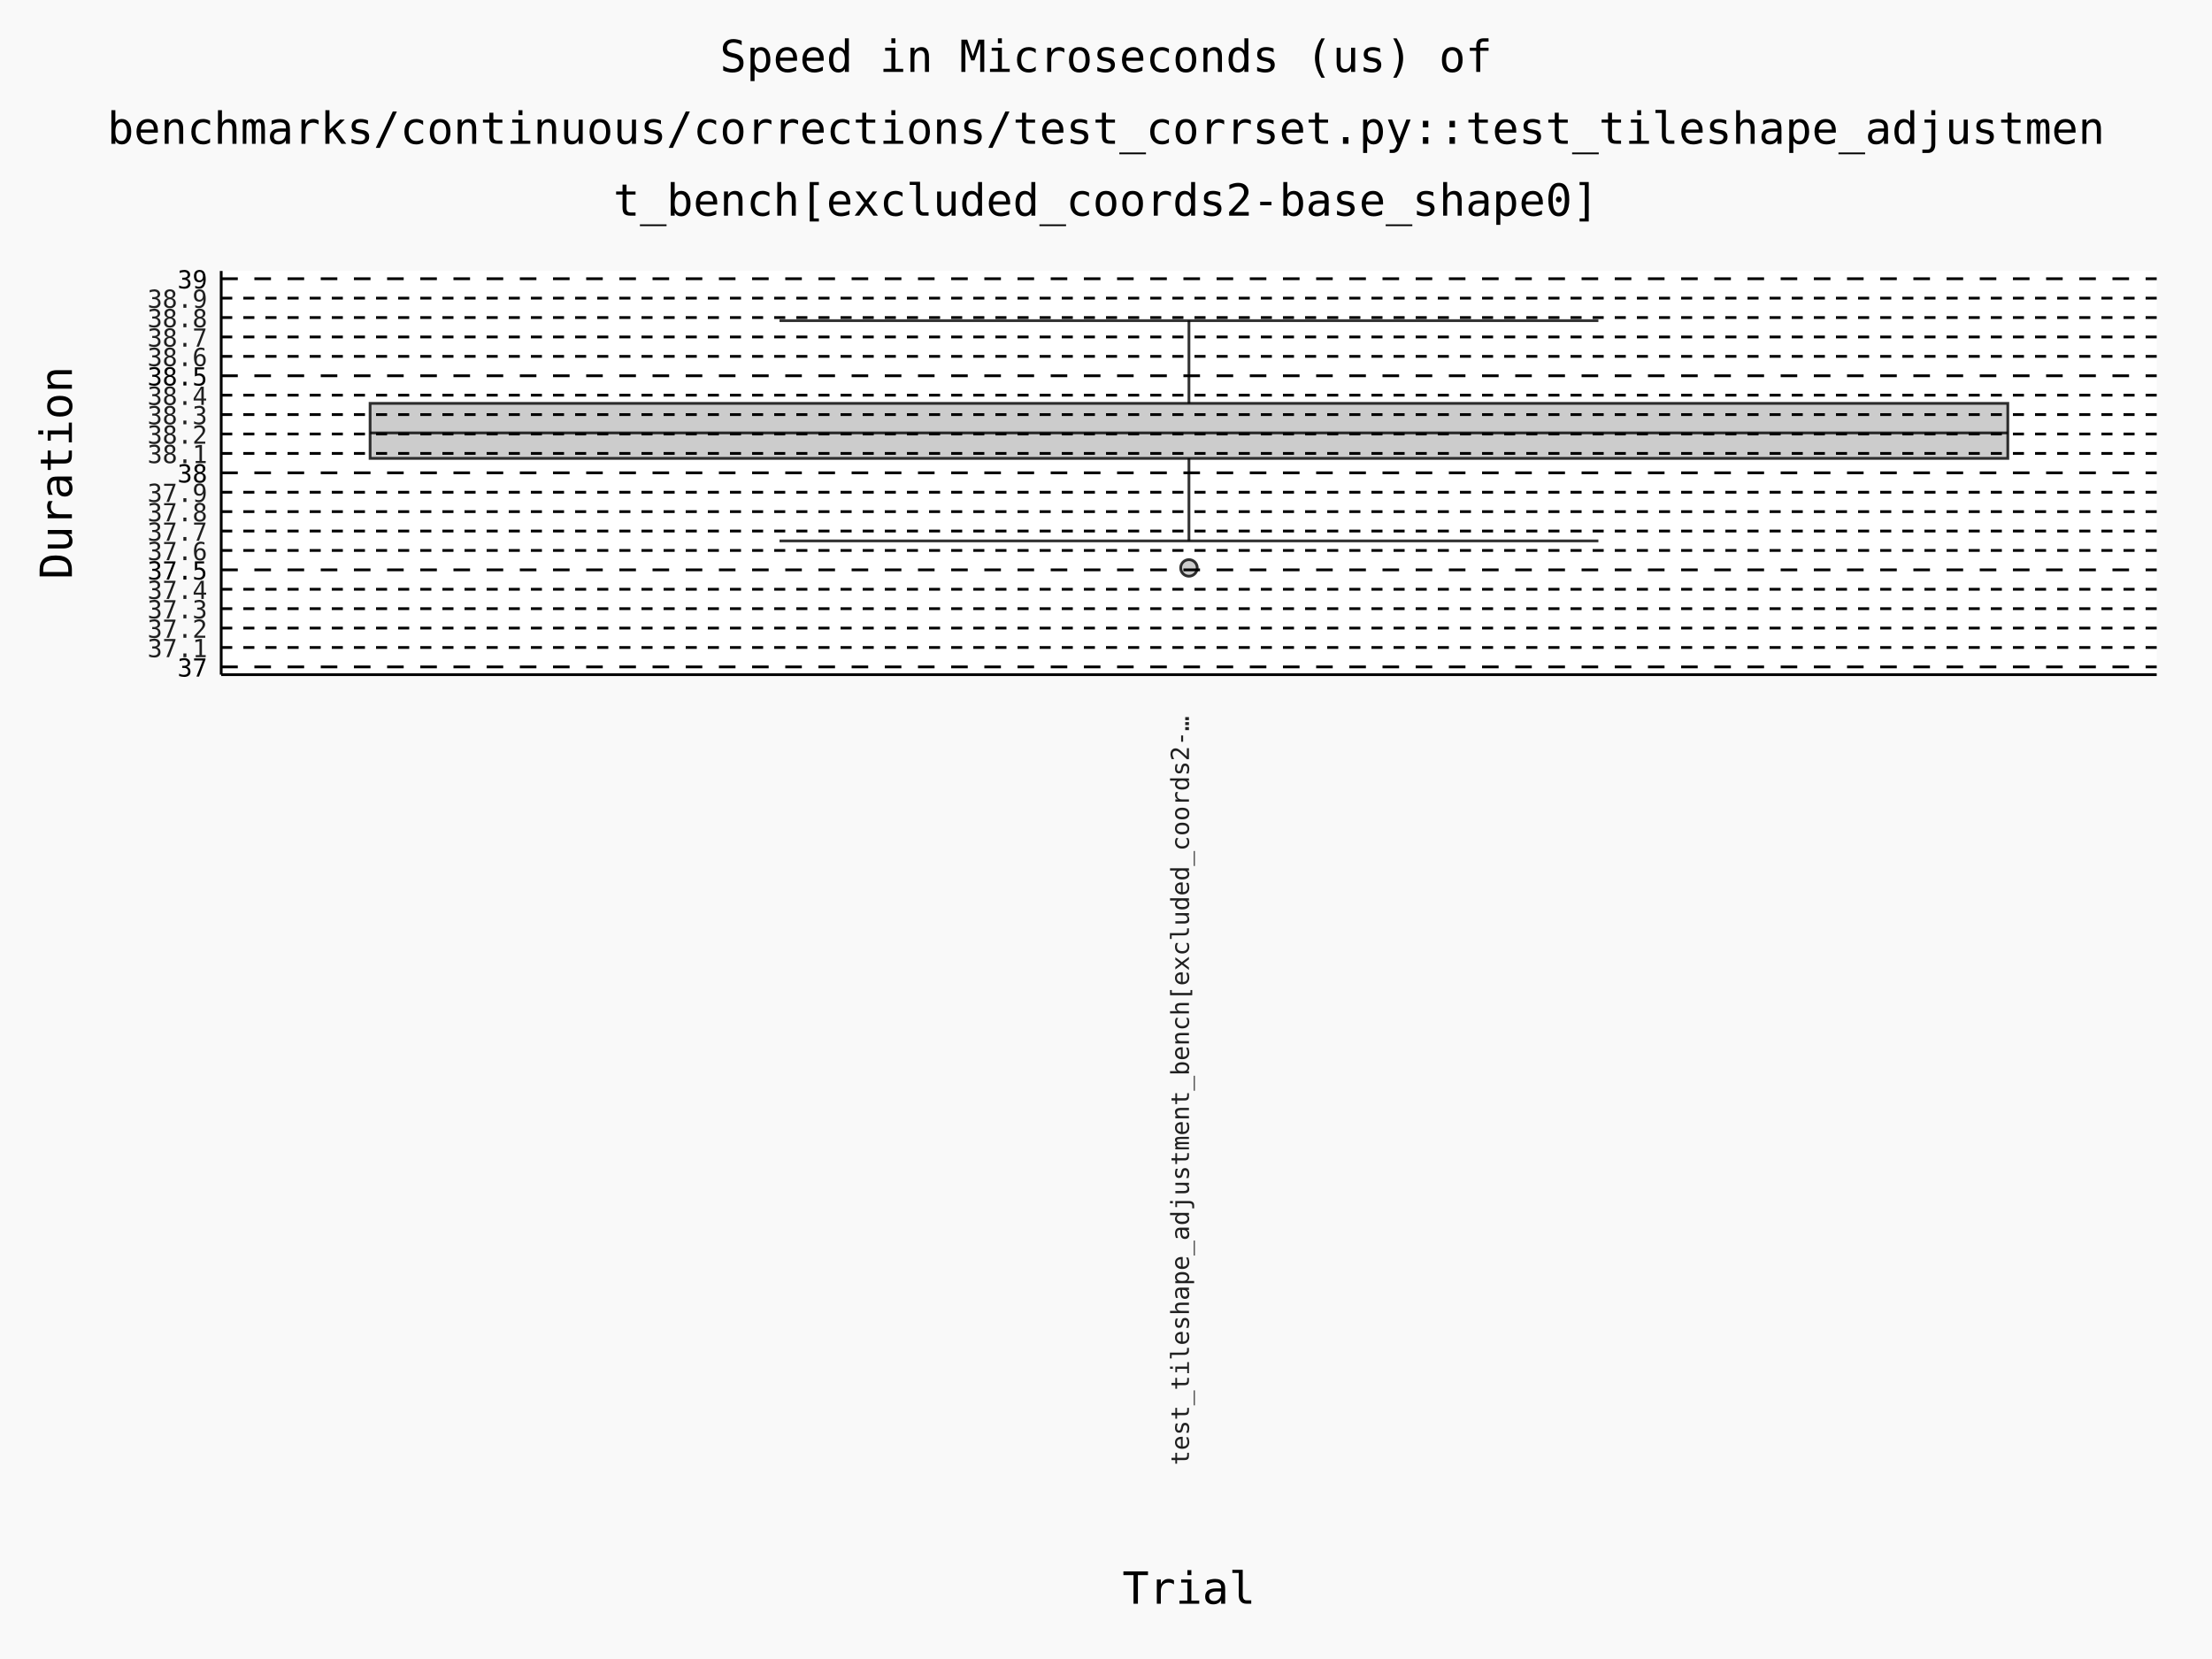
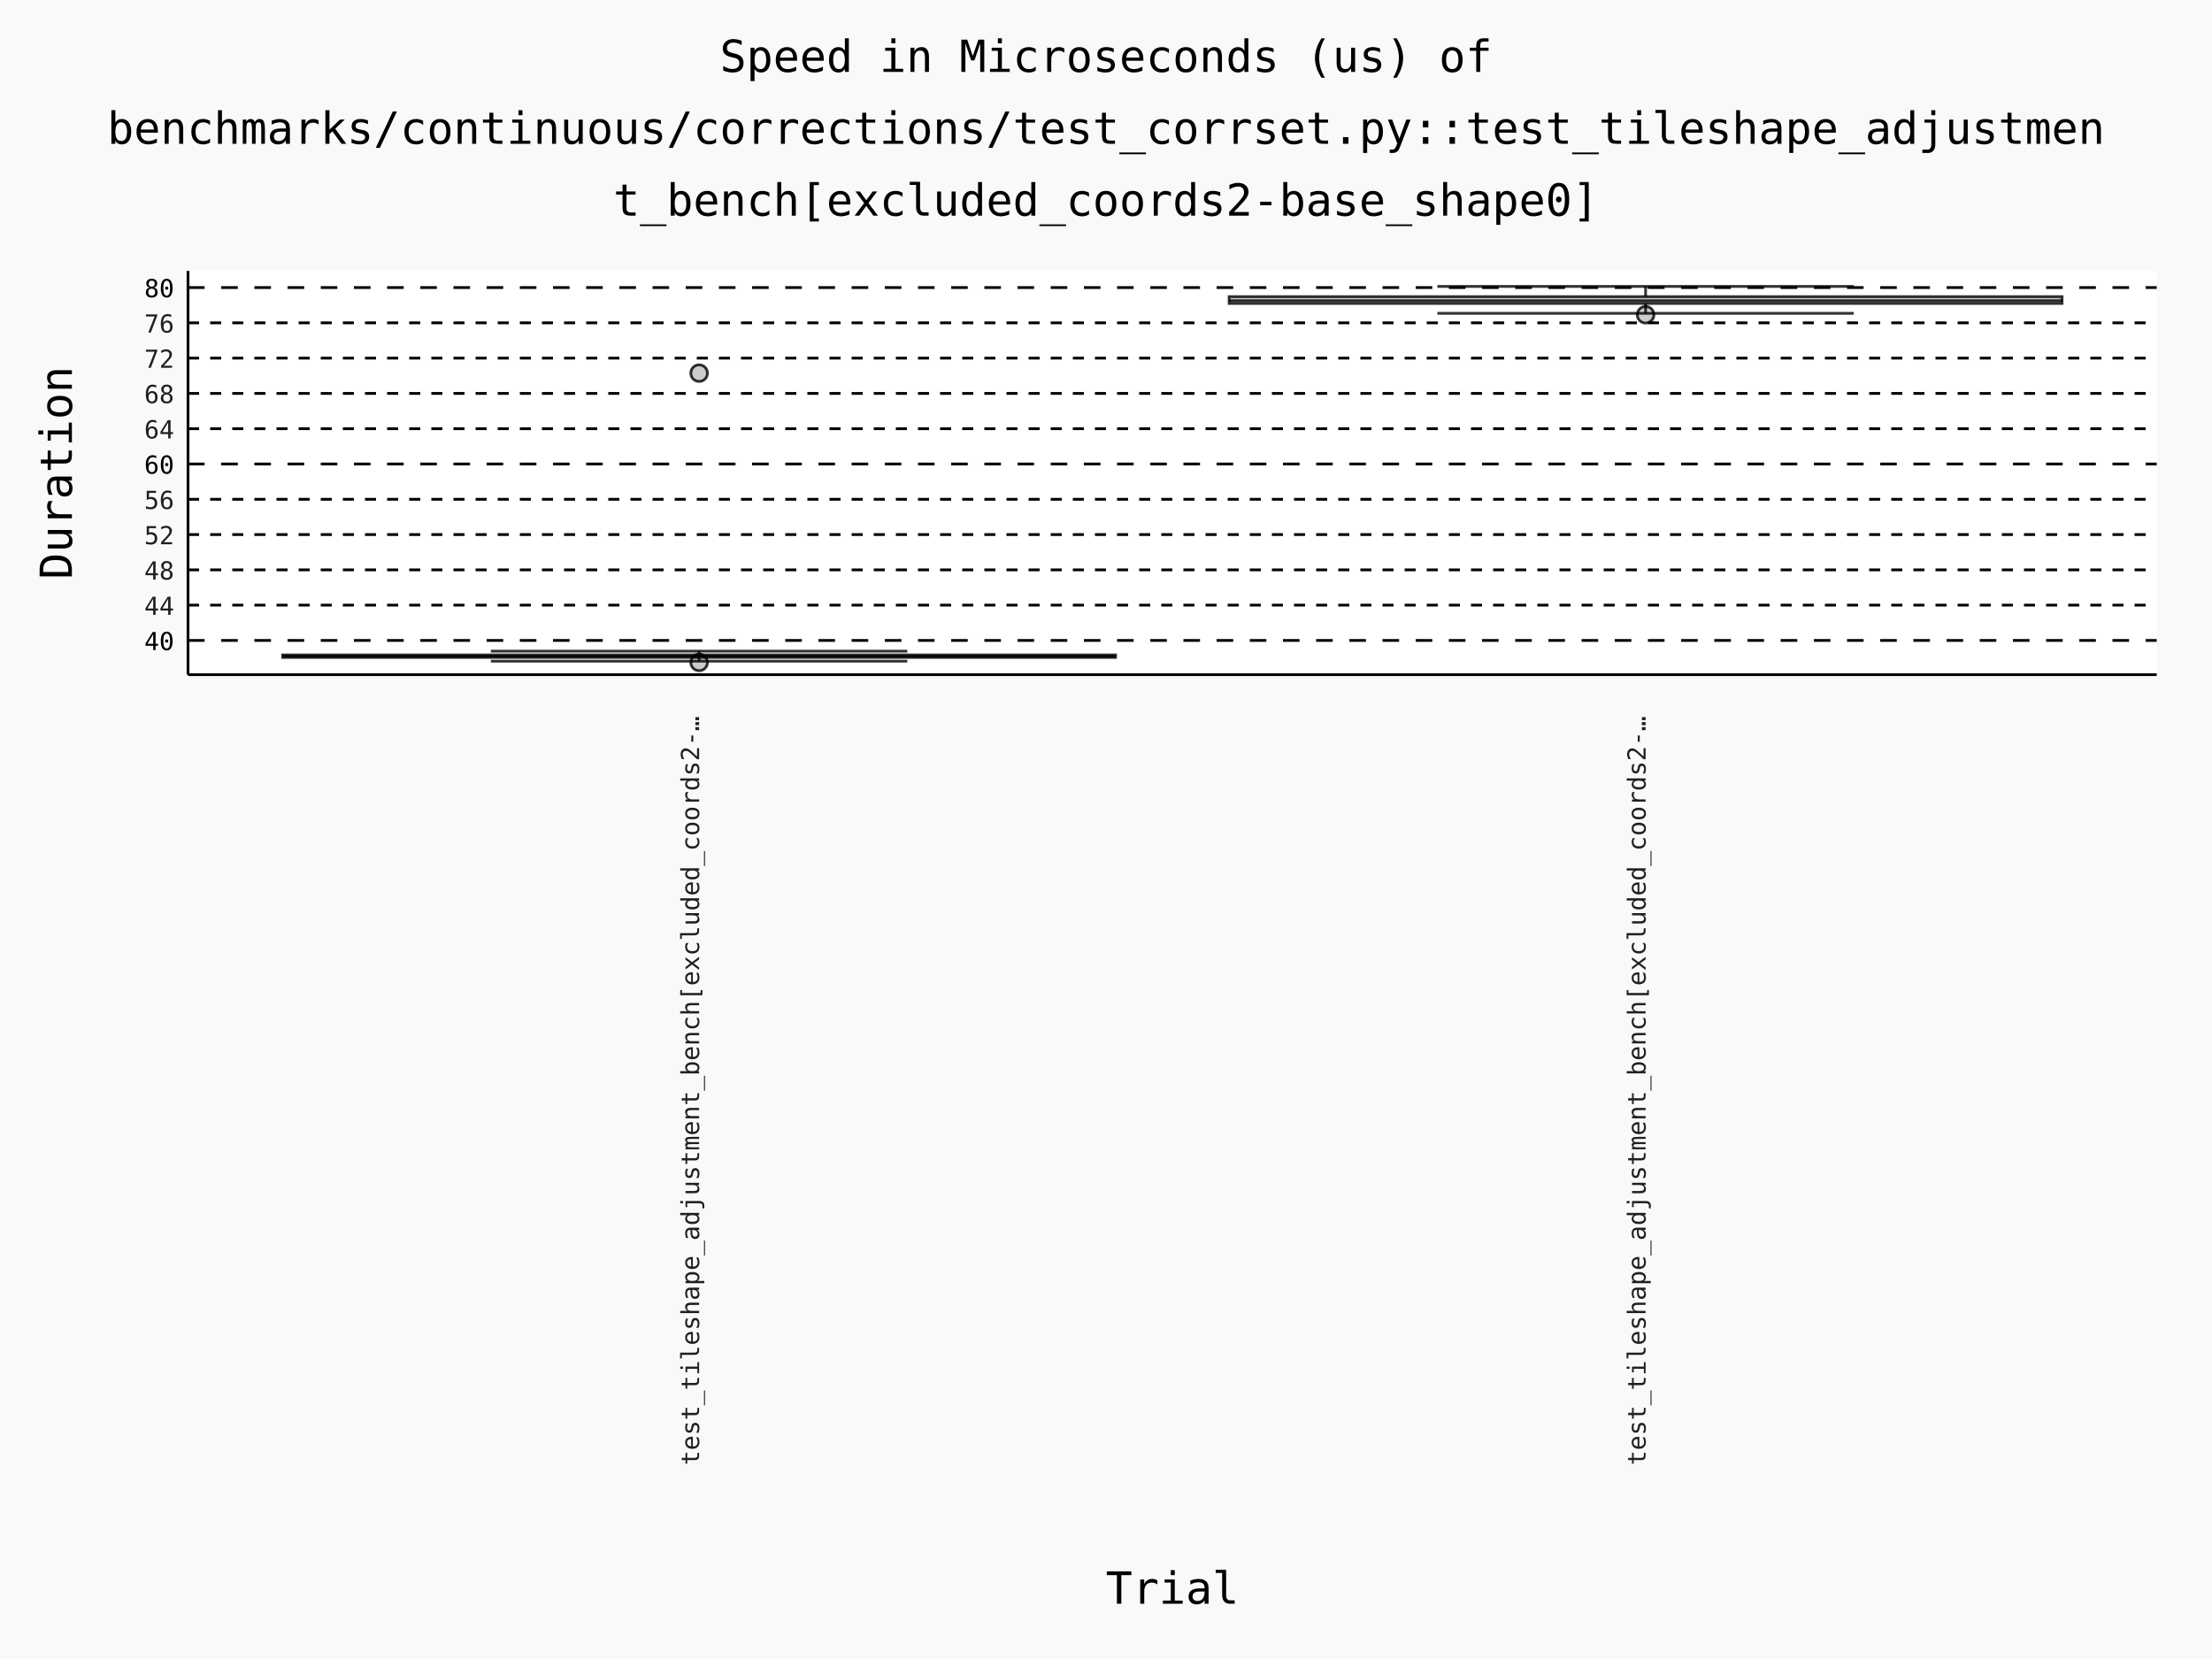
- <svg xmlns="http://www.w3.org/2000/svg" id="chart-d36cbb0a-eb40-49ec-b330-cf2d47e73c6b" class="pygal-chart" viewBox="0 0 800 600">
+ <svg xmlns="http://www.w3.org/2000/svg" id="chart-c7060195-2ea2-4baa-a574-ca74a259362f" class="pygal-chart" viewBox="0 0 800 600">
  <defs>
-     <style type="text/css">#chart-d36cbb0a-eb40-49ec-b330-cf2d47e73c6b{-webkit-user-select:none;-webkit-font-smoothing:antialiased;font-family:Consolas,"Deja Vu Sans Mono","Bitstream Vera Sans Mono","Courier New",monospace}#chart-d36cbb0a-eb40-49ec-b330-cf2d47e73c6b .title{font-family:Consolas,"Deja Vu Sans Mono","Bitstream Vera Sans Mono","Courier New",monospace;font-size:16px}#chart-d36cbb0a-eb40-49ec-b330-cf2d47e73c6b .legends .legend text{font-family:Consolas,"Deja Vu Sans Mono","Bitstream Vera Sans Mono","Courier New",monospace;font-size:14px}#chart-d36cbb0a-eb40-49ec-b330-cf2d47e73c6b .axis text{font-family:Consolas,"Deja Vu Sans Mono","Bitstream Vera Sans Mono","Courier New",monospace;font-size:10px}#chart-d36cbb0a-eb40-49ec-b330-cf2d47e73c6b .axis text.major{font-family:Consolas,"Deja Vu Sans Mono","Bitstream Vera Sans Mono","Courier New",monospace;font-size:10px}#chart-d36cbb0a-eb40-49ec-b330-cf2d47e73c6b .text-overlay text.value{font-family:Consolas,"Deja Vu Sans Mono","Bitstream Vera Sans Mono","Courier New",monospace;font-size:16px}#chart-d36cbb0a-eb40-49ec-b330-cf2d47e73c6b .text-overlay text.label{font-family:Consolas,"Deja Vu Sans Mono","Bitstream Vera Sans Mono","Courier New",monospace;font-size:10px}#chart-d36cbb0a-eb40-49ec-b330-cf2d47e73c6b .tooltip{font-family:Consolas,"Deja Vu Sans Mono","Bitstream Vera Sans Mono","Courier New",monospace;font-size:14px}#chart-d36cbb0a-eb40-49ec-b330-cf2d47e73c6b text.no_data{font-family:Consolas,"Deja Vu Sans Mono","Bitstream Vera Sans Mono","Courier New",monospace;font-size:64px}
- #chart-d36cbb0a-eb40-49ec-b330-cf2d47e73c6b{background-color:rgba(249,249,249,1)}#chart-d36cbb0a-eb40-49ec-b330-cf2d47e73c6b path,#chart-d36cbb0a-eb40-49ec-b330-cf2d47e73c6b line,#chart-d36cbb0a-eb40-49ec-b330-cf2d47e73c6b rect,#chart-d36cbb0a-eb40-49ec-b330-cf2d47e73c6b circle{-webkit-transition:150ms;-moz-transition:150ms;transition:150ms}#chart-d36cbb0a-eb40-49ec-b330-cf2d47e73c6b .graph &gt; .background{fill:rgba(249,249,249,1)}#chart-d36cbb0a-eb40-49ec-b330-cf2d47e73c6b .plot &gt; .background{fill:rgba(255,255,255,1)}#chart-d36cbb0a-eb40-49ec-b330-cf2d47e73c6b .graph{fill:rgba(0,0,0,.87)}#chart-d36cbb0a-eb40-49ec-b330-cf2d47e73c6b text.no_data{fill:rgba(0,0,0,1)}#chart-d36cbb0a-eb40-49ec-b330-cf2d47e73c6b .title{fill:rgba(0,0,0,1)}#chart-d36cbb0a-eb40-49ec-b330-cf2d47e73c6b .legends .legend text{fill:rgba(0,0,0,.87)}#chart-d36cbb0a-eb40-49ec-b330-cf2d47e73c6b .legends .legend:hover text{fill:rgba(0,0,0,1)}#chart-d36cbb0a-eb40-49ec-b330-cf2d47e73c6b .axis .line{stroke:rgba(0,0,0,1)}#chart-d36cbb0a-eb40-49ec-b330-cf2d47e73c6b .axis .guide.line{stroke:rgba(0,0,0,.54)}#chart-d36cbb0a-eb40-49ec-b330-cf2d47e73c6b .axis .major.line{stroke:rgba(0,0,0,.87)}#chart-d36cbb0a-eb40-49ec-b330-cf2d47e73c6b .axis text.major{fill:rgba(0,0,0,1)}#chart-d36cbb0a-eb40-49ec-b330-cf2d47e73c6b .axis.y .guides:hover .guide.line,#chart-d36cbb0a-eb40-49ec-b330-cf2d47e73c6b .line-graph .axis.x .guides:hover .guide.line,#chart-d36cbb0a-eb40-49ec-b330-cf2d47e73c6b .stackedline-graph .axis.x .guides:hover .guide.line,#chart-d36cbb0a-eb40-49ec-b330-cf2d47e73c6b .xy-graph .axis.x .guides:hover .guide.line{stroke:rgba(0,0,0,1)}#chart-d36cbb0a-eb40-49ec-b330-cf2d47e73c6b .axis .guides:hover text{fill:rgba(0,0,0,1)}#chart-d36cbb0a-eb40-49ec-b330-cf2d47e73c6b .reactive{fill-opacity:.7;stroke-opacity:.8;stroke-width:1}#chart-d36cbb0a-eb40-49ec-b330-cf2d47e73c6b .ci{stroke:rgba(0,0,0,.87)}#chart-d36cbb0a-eb40-49ec-b330-cf2d47e73c6b .reactive.active,#chart-d36cbb0a-eb40-49ec-b330-cf2d47e73c6b .active .reactive{fill-opacity:.8;stroke-opacity:.9;stroke-width:4}#chart-d36cbb0a-eb40-49ec-b330-cf2d47e73c6b .ci .reactive.active{stroke-width:1.5}#chart-d36cbb0a-eb40-49ec-b330-cf2d47e73c6b .series text{fill:rgba(0,0,0,1)}#chart-d36cbb0a-eb40-49ec-b330-cf2d47e73c6b .tooltip rect{fill:rgba(255,255,255,1);stroke:rgba(0,0,0,1);-webkit-transition:opacity 150ms;-moz-transition:opacity 150ms;transition:opacity 150ms}#chart-d36cbb0a-eb40-49ec-b330-cf2d47e73c6b .tooltip .label{fill:rgba(0,0,0,.87)}#chart-d36cbb0a-eb40-49ec-b330-cf2d47e73c6b .tooltip .label{fill:rgba(0,0,0,.87)}#chart-d36cbb0a-eb40-49ec-b330-cf2d47e73c6b .tooltip .legend{font-size:.8em;fill:rgba(0,0,0,.54)}#chart-d36cbb0a-eb40-49ec-b330-cf2d47e73c6b .tooltip .x_label{font-size:.6em;fill:rgba(0,0,0,1)}#chart-d36cbb0a-eb40-49ec-b330-cf2d47e73c6b .tooltip .xlink{font-size:.5em;text-decoration:underline}#chart-d36cbb0a-eb40-49ec-b330-cf2d47e73c6b .tooltip .value{font-size:1.5em}#chart-d36cbb0a-eb40-49ec-b330-cf2d47e73c6b .bound{font-size:.5em}#chart-d36cbb0a-eb40-49ec-b330-cf2d47e73c6b .max-value{font-size:.75em;fill:rgba(0,0,0,.54)}#chart-d36cbb0a-eb40-49ec-b330-cf2d47e73c6b .map-element{fill:rgba(255,255,255,1);stroke:rgba(0,0,0,.54) !important}#chart-d36cbb0a-eb40-49ec-b330-cf2d47e73c6b .map-element .reactive{fill-opacity:inherit;stroke-opacity:inherit}#chart-d36cbb0a-eb40-49ec-b330-cf2d47e73c6b .color-0,#chart-d36cbb0a-eb40-49ec-b330-cf2d47e73c6b .color-0 a:visited{stroke:#000000;fill:#000000}#chart-d36cbb0a-eb40-49ec-b330-cf2d47e73c6b .text-overlay .color-0 text{fill:white}
- #chart-d36cbb0a-eb40-49ec-b330-cf2d47e73c6b text.no_data{text-anchor:middle}#chart-d36cbb0a-eb40-49ec-b330-cf2d47e73c6b .guide.line{fill:none}#chart-d36cbb0a-eb40-49ec-b330-cf2d47e73c6b .centered{text-anchor:middle}#chart-d36cbb0a-eb40-49ec-b330-cf2d47e73c6b .title{text-anchor:middle}#chart-d36cbb0a-eb40-49ec-b330-cf2d47e73c6b .legends .legend text{fill-opacity:1}#chart-d36cbb0a-eb40-49ec-b330-cf2d47e73c6b .axis.x text{text-anchor:middle}#chart-d36cbb0a-eb40-49ec-b330-cf2d47e73c6b .axis.x:not(.web) text[transform]{text-anchor:start}#chart-d36cbb0a-eb40-49ec-b330-cf2d47e73c6b .axis.x:not(.web) text[transform].backwards{text-anchor:end}#chart-d36cbb0a-eb40-49ec-b330-cf2d47e73c6b .axis.y text{text-anchor:end}#chart-d36cbb0a-eb40-49ec-b330-cf2d47e73c6b .axis.y text[transform].backwards{text-anchor:start}#chart-d36cbb0a-eb40-49ec-b330-cf2d47e73c6b .axis.y2 text{text-anchor:start}#chart-d36cbb0a-eb40-49ec-b330-cf2d47e73c6b .axis.y2 text[transform].backwards{text-anchor:end}#chart-d36cbb0a-eb40-49ec-b330-cf2d47e73c6b .axis .guide.line{stroke-dasharray:4,4;stroke:black}#chart-d36cbb0a-eb40-49ec-b330-cf2d47e73c6b .axis .major.guide.line{stroke-dasharray:6,6;stroke:black}#chart-d36cbb0a-eb40-49ec-b330-cf2d47e73c6b .horizontal .axis.y .guide.line,#chart-d36cbb0a-eb40-49ec-b330-cf2d47e73c6b .horizontal .axis.y2 .guide.line,#chart-d36cbb0a-eb40-49ec-b330-cf2d47e73c6b .vertical .axis.x .guide.line{opacity:0}#chart-d36cbb0a-eb40-49ec-b330-cf2d47e73c6b .horizontal .axis.always_show .guide.line,#chart-d36cbb0a-eb40-49ec-b330-cf2d47e73c6b .vertical .axis.always_show .guide.line{opacity:1 !important}#chart-d36cbb0a-eb40-49ec-b330-cf2d47e73c6b .axis.y .guides:hover .guide.line,#chart-d36cbb0a-eb40-49ec-b330-cf2d47e73c6b .axis.y2 .guides:hover .guide.line,#chart-d36cbb0a-eb40-49ec-b330-cf2d47e73c6b .axis.x .guides:hover .guide.line{opacity:1}#chart-d36cbb0a-eb40-49ec-b330-cf2d47e73c6b .axis .guides:hover text{opacity:1}#chart-d36cbb0a-eb40-49ec-b330-cf2d47e73c6b .nofill{fill:none}#chart-d36cbb0a-eb40-49ec-b330-cf2d47e73c6b .subtle-fill{fill-opacity:.2}#chart-d36cbb0a-eb40-49ec-b330-cf2d47e73c6b .dot{stroke-width:1px;fill-opacity:1;stroke-opacity:1}#chart-d36cbb0a-eb40-49ec-b330-cf2d47e73c6b .dot.active{stroke-width:5px}#chart-d36cbb0a-eb40-49ec-b330-cf2d47e73c6b .dot.negative{fill:transparent}#chart-d36cbb0a-eb40-49ec-b330-cf2d47e73c6b text,#chart-d36cbb0a-eb40-49ec-b330-cf2d47e73c6b tspan{stroke:none !important}#chart-d36cbb0a-eb40-49ec-b330-cf2d47e73c6b .series text.active{opacity:1}#chart-d36cbb0a-eb40-49ec-b330-cf2d47e73c6b .tooltip rect{fill-opacity:.95;stroke-width:.5}#chart-d36cbb0a-eb40-49ec-b330-cf2d47e73c6b .tooltip text{fill-opacity:1}#chart-d36cbb0a-eb40-49ec-b330-cf2d47e73c6b .showable{visibility:hidden}#chart-d36cbb0a-eb40-49ec-b330-cf2d47e73c6b .showable.shown{visibility:visible}#chart-d36cbb0a-eb40-49ec-b330-cf2d47e73c6b .gauge-background{fill:rgba(229,229,229,1);stroke:none}#chart-d36cbb0a-eb40-49ec-b330-cf2d47e73c6b .bg-lines{stroke:rgba(249,249,249,1);stroke-width:2px}
+     <style type="text/css">#chart-c7060195-2ea2-4baa-a574-ca74a259362f{-webkit-user-select:none;-webkit-font-smoothing:antialiased;font-family:Consolas,"Deja Vu Sans Mono","Bitstream Vera Sans Mono","Courier New",monospace}#chart-c7060195-2ea2-4baa-a574-ca74a259362f .title{font-family:Consolas,"Deja Vu Sans Mono","Bitstream Vera Sans Mono","Courier New",monospace;font-size:16px}#chart-c7060195-2ea2-4baa-a574-ca74a259362f .legends .legend text{font-family:Consolas,"Deja Vu Sans Mono","Bitstream Vera Sans Mono","Courier New",monospace;font-size:14px}#chart-c7060195-2ea2-4baa-a574-ca74a259362f .axis text{font-family:Consolas,"Deja Vu Sans Mono","Bitstream Vera Sans Mono","Courier New",monospace;font-size:10px}#chart-c7060195-2ea2-4baa-a574-ca74a259362f .axis text.major{font-family:Consolas,"Deja Vu Sans Mono","Bitstream Vera Sans Mono","Courier New",monospace;font-size:10px}#chart-c7060195-2ea2-4baa-a574-ca74a259362f .text-overlay text.value{font-family:Consolas,"Deja Vu Sans Mono","Bitstream Vera Sans Mono","Courier New",monospace;font-size:16px}#chart-c7060195-2ea2-4baa-a574-ca74a259362f .text-overlay text.label{font-family:Consolas,"Deja Vu Sans Mono","Bitstream Vera Sans Mono","Courier New",monospace;font-size:10px}#chart-c7060195-2ea2-4baa-a574-ca74a259362f .tooltip{font-family:Consolas,"Deja Vu Sans Mono","Bitstream Vera Sans Mono","Courier New",monospace;font-size:14px}#chart-c7060195-2ea2-4baa-a574-ca74a259362f text.no_data{font-family:Consolas,"Deja Vu Sans Mono","Bitstream Vera Sans Mono","Courier New",monospace;font-size:64px}
+ #chart-c7060195-2ea2-4baa-a574-ca74a259362f{background-color:rgba(249,249,249,1)}#chart-c7060195-2ea2-4baa-a574-ca74a259362f path,#chart-c7060195-2ea2-4baa-a574-ca74a259362f line,#chart-c7060195-2ea2-4baa-a574-ca74a259362f rect,#chart-c7060195-2ea2-4baa-a574-ca74a259362f circle{-webkit-transition:150ms;-moz-transition:150ms;transition:150ms}#chart-c7060195-2ea2-4baa-a574-ca74a259362f .graph &gt; .background{fill:rgba(249,249,249,1)}#chart-c7060195-2ea2-4baa-a574-ca74a259362f .plot &gt; .background{fill:rgba(255,255,255,1)}#chart-c7060195-2ea2-4baa-a574-ca74a259362f .graph{fill:rgba(0,0,0,.87)}#chart-c7060195-2ea2-4baa-a574-ca74a259362f text.no_data{fill:rgba(0,0,0,1)}#chart-c7060195-2ea2-4baa-a574-ca74a259362f .title{fill:rgba(0,0,0,1)}#chart-c7060195-2ea2-4baa-a574-ca74a259362f .legends .legend text{fill:rgba(0,0,0,.87)}#chart-c7060195-2ea2-4baa-a574-ca74a259362f .legends .legend:hover text{fill:rgba(0,0,0,1)}#chart-c7060195-2ea2-4baa-a574-ca74a259362f .axis .line{stroke:rgba(0,0,0,1)}#chart-c7060195-2ea2-4baa-a574-ca74a259362f .axis .guide.line{stroke:rgba(0,0,0,.54)}#chart-c7060195-2ea2-4baa-a574-ca74a259362f .axis .major.line{stroke:rgba(0,0,0,.87)}#chart-c7060195-2ea2-4baa-a574-ca74a259362f .axis text.major{fill:rgba(0,0,0,1)}#chart-c7060195-2ea2-4baa-a574-ca74a259362f .axis.y .guides:hover .guide.line,#chart-c7060195-2ea2-4baa-a574-ca74a259362f .line-graph .axis.x .guides:hover .guide.line,#chart-c7060195-2ea2-4baa-a574-ca74a259362f .stackedline-graph .axis.x .guides:hover .guide.line,#chart-c7060195-2ea2-4baa-a574-ca74a259362f .xy-graph .axis.x .guides:hover .guide.line{stroke:rgba(0,0,0,1)}#chart-c7060195-2ea2-4baa-a574-ca74a259362f .axis .guides:hover text{fill:rgba(0,0,0,1)}#chart-c7060195-2ea2-4baa-a574-ca74a259362f .reactive{fill-opacity:.7;stroke-opacity:.8;stroke-width:1}#chart-c7060195-2ea2-4baa-a574-ca74a259362f .ci{stroke:rgba(0,0,0,.87)}#chart-c7060195-2ea2-4baa-a574-ca74a259362f .reactive.active,#chart-c7060195-2ea2-4baa-a574-ca74a259362f .active .reactive{fill-opacity:.8;stroke-opacity:.9;stroke-width:4}#chart-c7060195-2ea2-4baa-a574-ca74a259362f .ci .reactive.active{stroke-width:1.5}#chart-c7060195-2ea2-4baa-a574-ca74a259362f .series text{fill:rgba(0,0,0,1)}#chart-c7060195-2ea2-4baa-a574-ca74a259362f .tooltip rect{fill:rgba(255,255,255,1);stroke:rgba(0,0,0,1);-webkit-transition:opacity 150ms;-moz-transition:opacity 150ms;transition:opacity 150ms}#chart-c7060195-2ea2-4baa-a574-ca74a259362f .tooltip .label{fill:rgba(0,0,0,.87)}#chart-c7060195-2ea2-4baa-a574-ca74a259362f .tooltip .label{fill:rgba(0,0,0,.87)}#chart-c7060195-2ea2-4baa-a574-ca74a259362f .tooltip .legend{font-size:.8em;fill:rgba(0,0,0,.54)}#chart-c7060195-2ea2-4baa-a574-ca74a259362f .tooltip .x_label{font-size:.6em;fill:rgba(0,0,0,1)}#chart-c7060195-2ea2-4baa-a574-ca74a259362f .tooltip .xlink{font-size:.5em;text-decoration:underline}#chart-c7060195-2ea2-4baa-a574-ca74a259362f .tooltip .value{font-size:1.5em}#chart-c7060195-2ea2-4baa-a574-ca74a259362f .bound{font-size:.5em}#chart-c7060195-2ea2-4baa-a574-ca74a259362f .max-value{font-size:.75em;fill:rgba(0,0,0,.54)}#chart-c7060195-2ea2-4baa-a574-ca74a259362f .map-element{fill:rgba(255,255,255,1);stroke:rgba(0,0,0,.54) !important}#chart-c7060195-2ea2-4baa-a574-ca74a259362f .map-element .reactive{fill-opacity:inherit;stroke-opacity:inherit}#chart-c7060195-2ea2-4baa-a574-ca74a259362f .color-0,#chart-c7060195-2ea2-4baa-a574-ca74a259362f .color-0 a:visited{stroke:#000000;fill:#000000}#chart-c7060195-2ea2-4baa-a574-ca74a259362f .color-1,#chart-c7060195-2ea2-4baa-a574-ca74a259362f .color-1 a:visited{stroke:#000000;fill:#000000}#chart-c7060195-2ea2-4baa-a574-ca74a259362f .text-overlay .color-0 text{fill:white}#chart-c7060195-2ea2-4baa-a574-ca74a259362f .text-overlay .color-1 text{fill:white}
+ #chart-c7060195-2ea2-4baa-a574-ca74a259362f text.no_data{text-anchor:middle}#chart-c7060195-2ea2-4baa-a574-ca74a259362f .guide.line{fill:none}#chart-c7060195-2ea2-4baa-a574-ca74a259362f .centered{text-anchor:middle}#chart-c7060195-2ea2-4baa-a574-ca74a259362f .title{text-anchor:middle}#chart-c7060195-2ea2-4baa-a574-ca74a259362f .legends .legend text{fill-opacity:1}#chart-c7060195-2ea2-4baa-a574-ca74a259362f .axis.x text{text-anchor:middle}#chart-c7060195-2ea2-4baa-a574-ca74a259362f .axis.x:not(.web) text[transform]{text-anchor:start}#chart-c7060195-2ea2-4baa-a574-ca74a259362f .axis.x:not(.web) text[transform].backwards{text-anchor:end}#chart-c7060195-2ea2-4baa-a574-ca74a259362f .axis.y text{text-anchor:end}#chart-c7060195-2ea2-4baa-a574-ca74a259362f .axis.y text[transform].backwards{text-anchor:start}#chart-c7060195-2ea2-4baa-a574-ca74a259362f .axis.y2 text{text-anchor:start}#chart-c7060195-2ea2-4baa-a574-ca74a259362f .axis.y2 text[transform].backwards{text-anchor:end}#chart-c7060195-2ea2-4baa-a574-ca74a259362f .axis .guide.line{stroke-dasharray:4,4;stroke:black}#chart-c7060195-2ea2-4baa-a574-ca74a259362f .axis .major.guide.line{stroke-dasharray:6,6;stroke:black}#chart-c7060195-2ea2-4baa-a574-ca74a259362f .horizontal .axis.y .guide.line,#chart-c7060195-2ea2-4baa-a574-ca74a259362f .horizontal .axis.y2 .guide.line,#chart-c7060195-2ea2-4baa-a574-ca74a259362f .vertical .axis.x .guide.line{opacity:0}#chart-c7060195-2ea2-4baa-a574-ca74a259362f .horizontal .axis.always_show .guide.line,#chart-c7060195-2ea2-4baa-a574-ca74a259362f .vertical .axis.always_show .guide.line{opacity:1 !important}#chart-c7060195-2ea2-4baa-a574-ca74a259362f .axis.y .guides:hover .guide.line,#chart-c7060195-2ea2-4baa-a574-ca74a259362f .axis.y2 .guides:hover .guide.line,#chart-c7060195-2ea2-4baa-a574-ca74a259362f .axis.x .guides:hover .guide.line{opacity:1}#chart-c7060195-2ea2-4baa-a574-ca74a259362f .axis .guides:hover text{opacity:1}#chart-c7060195-2ea2-4baa-a574-ca74a259362f .nofill{fill:none}#chart-c7060195-2ea2-4baa-a574-ca74a259362f .subtle-fill{fill-opacity:.2}#chart-c7060195-2ea2-4baa-a574-ca74a259362f .dot{stroke-width:1px;fill-opacity:1;stroke-opacity:1}#chart-c7060195-2ea2-4baa-a574-ca74a259362f .dot.active{stroke-width:5px}#chart-c7060195-2ea2-4baa-a574-ca74a259362f .dot.negative{fill:transparent}#chart-c7060195-2ea2-4baa-a574-ca74a259362f text,#chart-c7060195-2ea2-4baa-a574-ca74a259362f tspan{stroke:none !important}#chart-c7060195-2ea2-4baa-a574-ca74a259362f .series text.active{opacity:1}#chart-c7060195-2ea2-4baa-a574-ca74a259362f .tooltip rect{fill-opacity:.95;stroke-width:.5}#chart-c7060195-2ea2-4baa-a574-ca74a259362f .tooltip text{fill-opacity:1}#chart-c7060195-2ea2-4baa-a574-ca74a259362f .showable{visibility:hidden}#chart-c7060195-2ea2-4baa-a574-ca74a259362f .showable.shown{visibility:visible}#chart-c7060195-2ea2-4baa-a574-ca74a259362f .gauge-background{fill:rgba(229,229,229,1);stroke:none}#chart-c7060195-2ea2-4baa-a574-ca74a259362f .bg-lines{stroke:rgba(249,249,249,1);stroke-width:2px}
.tooltip .value{font-size:1em !important}.axis text{font-size:9px !important}</style>
  </defs>
  <g class="graph custombox-graph vertical">
    <rect x="0" y="0" width="800" height="600" class="background" />
-     <g transform="translate(80, 98)" class="plot">
-       <rect x="0" y="0" width="700.0" height="146.0" class="background" />
+     <g transform="translate(68, 98)" class="plot">
+       <rect x="0" y="0" width="712.0" height="146.0" class="background" />
      <g class="axis y always_show">
-         <path d="M0 146 h700" class="line" />
+         <path d="M0 146 h712" class="line" />
        <g class="guides">
-           <path d="M0 143.192 h700" class="major guide line" />
-           <text x="-5" y="146.692" class="major">37</text>
+           <path d="M0 133.621 h712" class="major guide line" />
+           <text x="-5" y="137.121" class="major">40</text>
        </g>
        <g class="guides">
-           <path d="M0 136.173 h700" class="guide line" />
-           <text x="-5" y="139.673" class="">37.1</text>
+           <path d="M0 120.858 h712" class="guide line" />
+           <text x="-5" y="124.358" class="">44</text>
        </g>
        <g class="guides">
-           <path d="M0 129.154 h700" class="guide line" />
-           <text x="-5" y="132.654" class="">37.2</text>
+           <path d="M0 108.096 h712" class="guide line" />
+           <text x="-5" y="111.596" class="">48</text>
        </g>
        <g class="guides">
-           <path d="M0 122.135 h700" class="guide line" />
-           <text x="-5" y="125.635" class="">37.3</text>
+           <path d="M0 95.334 h712" class="guide line" />
+           <text x="-5" y="98.834" class="">52</text>
        </g>
        <g class="guides">
-           <path d="M0 115.115 h700" class="guide line" />
-           <text x="-5" y="118.615" class="">37.4</text>
+           <path d="M0 82.572 h712" class="guide line" />
+           <text x="-5" y="86.072" class="">56</text>
        </g>
        <g class="guides">
-           <path d="M0 108.096 h700" class="major guide line" />
-           <text x="-5" y="111.596" class="major">37.5</text>
+           <path d="M0 69.809 h712" class="major guide line" />
+           <text x="-5" y="73.309" class="major">60</text>
        </g>
        <g class="guides">
-           <path d="M0 101.077 h700" class="guide line" />
-           <text x="-5" y="104.577" class="">37.6</text>
+           <path d="M0 57.047 h712" class="guide line" />
+           <text x="-5" y="60.547" class="">64</text>
        </g>
        <g class="guides">
-           <path d="M0 94.058 h700" class="guide line" />
-           <text x="-5" y="97.558" class="">37.7</text>
+           <path d="M0 44.285 h712" class="guide line" />
+           <text x="-5" y="47.785" class="">68</text>
        </g>
        <g class="guides">
-           <path d="M0 87.038 h700" class="guide line" />
-           <text x="-5" y="90.538" class="">37.8</text>
+           <path d="M0 31.523 h712" class="guide line" />
+           <text x="-5" y="35.023" class="">72</text>
        </g>
        <g class="guides">
-           <path d="M0 80.019 h700" class="guide line" />
-           <text x="-5" y="83.519" class="">37.9</text>
+           <path d="M0 18.76 h712" class="guide line" />
+           <text x="-5" y="22.26" class="">76</text>
        </g>
        <g class="guides">
-           <path d="M0 73 h700" class="major guide line" />
-           <text x="-5" y="76.5" class="major">38</text>
-         </g>
-         <g class="guides">
-           <path d="M0 65.981 h700" class="guide line" />
-           <text x="-5" y="69.481" class="">38.1</text>
-         </g>
-         <g class="guides">
-           <path d="M0 58.962 h700" class="guide line" />
-           <text x="-5" y="62.462" class="">38.2</text>
-         </g>
-         <g class="guides">
-           <path d="M0 51.942 h700" class="guide line" />
-           <text x="-5" y="55.442" class="">38.3</text>
-         </g>
-         <g class="guides">
-           <path d="M0 44.923 h700" class="guide line" />
-           <text x="-5" y="48.423" class="">38.4</text>
-         </g>
-         <g class="guides">
-           <path d="M0 37.904 h700" class="major guide line" />
-           <text x="-5" y="41.404" class="major">38.5</text>
-         </g>
-         <g class="guides">
-           <path d="M0 30.885 h700" class="guide line" />
-           <text x="-5" y="34.385" class="">38.6</text>
-         </g>
-         <g class="guides">
-           <path d="M0 23.865 h700" class="guide line" />
-           <text x="-5" y="27.365" class="">38.7</text>
-         </g>
-         <g class="guides">
-           <path d="M0 16.846 h700" class="guide line" />
-           <text x="-5" y="20.346" class="">38.8</text>
-         </g>
-         <g class="guides">
-           <path d="M0 9.827 h700" class="guide line" />
-           <text x="-5" y="13.327" class="">38.9</text>
-         </g>
-         <g class="guides">
-           <path d="M0 2.808 h700" class="major guide line" />
-           <text x="-5" y="6.308" class="major">39</text>
+           <path d="M0 5.998 h712" class="major guide line" />
+           <text x="-5" y="9.498" class="major">80</text>
        </g>
      </g>
      <g class="axis x">
        <path d="M0 0 v146" class="line" />
        <g class="guides">
-           <path d="M350 0 v146" class="guide line" />
-           <text x="350.0" y="161.0" class="backwards" transform="rotate(270 350 161)">test_tileshape_adjustment_bench[excluded_coords2-…</text>
+           <path d="M184.846 0 v146" class="guide line" />
+           <text x="184.846" y="161.0" class="backwards" transform="rotate(270 184.8462 161)">test_tileshape_adjustment_bench[excluded_coords2-…</text>
+         </g>
+         <g class="guides">
+           <path d="M527.154 0 v146" class="guide line" />
+           <text x="527.154" y="161.0" class="backwards" transform="rotate(270 527.1538 161)">test_tileshape_adjustment_bench[excluded_coords2-…</text>
        </g>
      </g>
      <g class="series serie-0 color-0">
        <g class="boxes">
          <g class="box">
-             <path stroke-width="3" d="M201.923 97.625 L498.077 97.625" class="reactive tooltip-trigger" />
-             <path stroke-width="3" d="M53.846 58.565 L646.154 58.565" class="reactive tooltip-trigger" />
-             <path stroke-width="3" d="M201.923 17.969 L498.077 17.969" class="reactive tooltip-trigger" />
-             <path stroke-width="2" d="M350 97.625 L350 67.783" class="reactive tooltip-trigger" />
-             <path stroke-width="2" d="M350 17.969 L350 47.877" class="reactive tooltip-trigger" />
-             <rect x="53.846" y="47.877" height="19.906" width="592.308" class="subtle-fill reactive tooltip-trigger" />
-             <circle cx="350" cy="107.398" r="3" class="subtle-fill reactive tooltip-trigger" />
-             <circle cx="350" cy="-2194.045" r="3" class="subtle-fill reactive tooltip-trigger" />
+             <path stroke-width="3" d="M109.538 141.121 L260.154 141.121" class="reactive tooltip-trigger" />
+             <path stroke-width="3" d="M34.231 139.346 L335.462 139.346" class="reactive tooltip-trigger" />
+             <path stroke-width="3" d="M109.538 137.5 L260.154 137.5" class="reactive tooltip-trigger" />
+             <path stroke-width="2" d="M184.846 141.121 L184.846 139.765" class="reactive tooltip-trigger" />
+             <path stroke-width="2" d="M184.846 137.5 L184.846 138.86" class="reactive tooltip-trigger" />
+             <rect x="34.231" y="138.86" height="0.905" width="301.231" class="subtle-fill reactive tooltip-trigger" />
+             <circle cx="184.846" cy="141.565" r="3" class="subtle-fill reactive tooltip-trigger" />
+             <circle cx="184.846" cy="36.954" r="3" class="subtle-fill reactive tooltip-trigger" />
+           </g>
+         </g>
+       </g>
+       <g class="series serie-1 color-1">
+         <g class="boxes">
+           <g class="box">
+             <path stroke-width="3" d="M451.846 15.318 L602.462 15.318" class="reactive tooltip-trigger" />
+             <path stroke-width="3" d="M376.538 10.752 L677.769 10.752" class="reactive tooltip-trigger" />
+             <path stroke-width="3" d="M451.846 5.59 L602.462 5.59" class="reactive tooltip-trigger" />
+             <path stroke-width="2" d="M527.154 15.318 L527.154 11.744" class="reactive tooltip-trigger" />
+             <path stroke-width="2" d="M527.154 5.59 L527.154 9.291" class="reactive tooltip-trigger" />
+             <rect x="376.538" y="9.291" height="2.454" width="301.231" class="subtle-fill reactive tooltip-trigger" />
+             <circle cx="527.154" cy="15.832" r="3" class="subtle-fill reactive tooltip-trigger" />
+             <circle cx="527.154" cy="-106.112" r="3" class="subtle-fill reactive tooltip-trigger" />
          </g>
        </g>
      </g>
    </g>
    <g class="titles">
      <text x="400.0" y="26" class="title plot_title">Speed in Microseconds (us) of</text>
      <text x="400.0" y="52" class="title plot_title">benchmarks/continuous/corrections/test_corrset.py::test_tileshape_adjustmen</text>
      <text x="400.0" y="78" class="title plot_title">t_bench[excluded_coords2-base_shape0]</text>
-       <text x="430.0" y="580.0" class="title">Trial</text>
+       <text x="424.0" y="580.0" class="title">Trial</text>
      <text x="0" y="197.0" class="title" transform="rotate(-90 0 171)">Duration</text>
    </g>
-     <g transform="translate(80, 98)" class="plot overlay">
+     <g transform="translate(68, 98)" class="plot overlay">
      <g class="series serie-0 color-0" />
+       <g class="series serie-1 color-1" />
    </g>
-     <g transform="translate(80, 98)" class="plot text-overlay">
+     <g transform="translate(68, 98)" class="plot text-overlay">
      <g class="series serie-0 color-0" />
+       <g class="series serie-1 color-1" />
    </g>
-     <g transform="translate(80, 98)" class="plot tooltip-overlay">
+     <g transform="translate(68, 98)" class="plot tooltip-overlay">
      <g transform="translate(0 0)" style="opacity: 0" class="tooltip">
        <rect rx="0" ry="0" width="0" height="0" class="tooltip-box" />
        <g class="text" />
      </g>
    </g>
  </g>
</svg>
